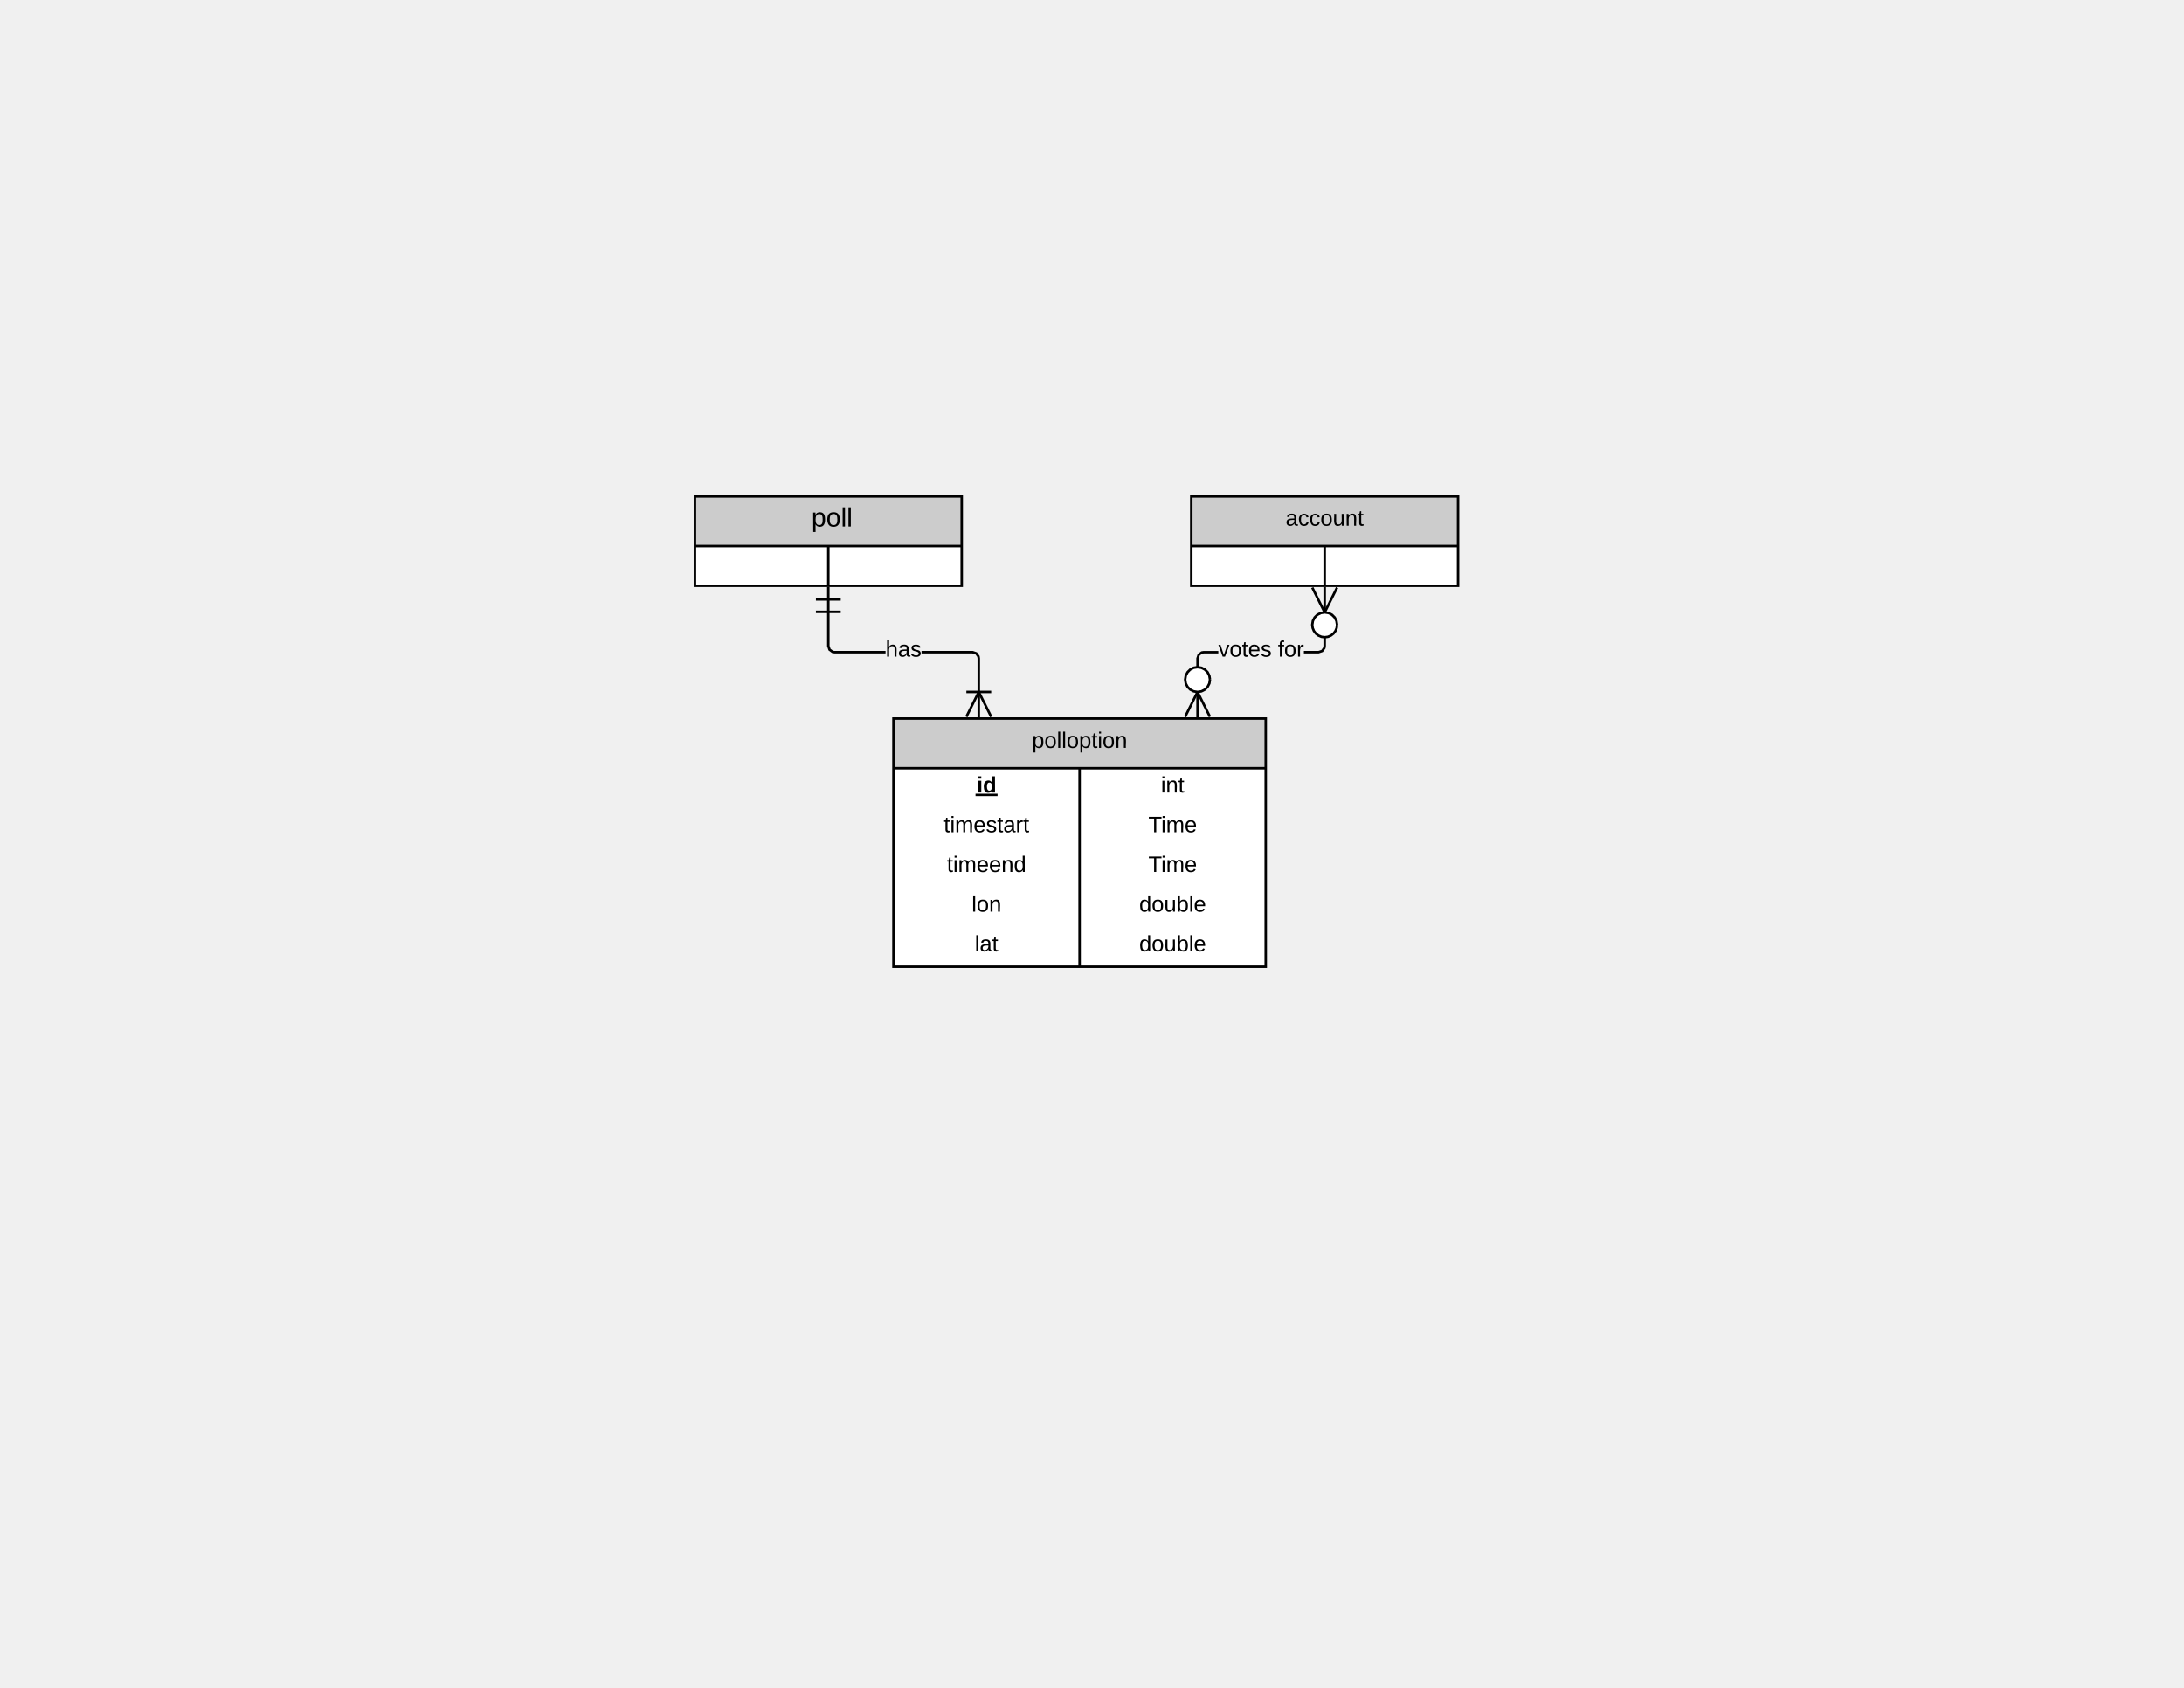
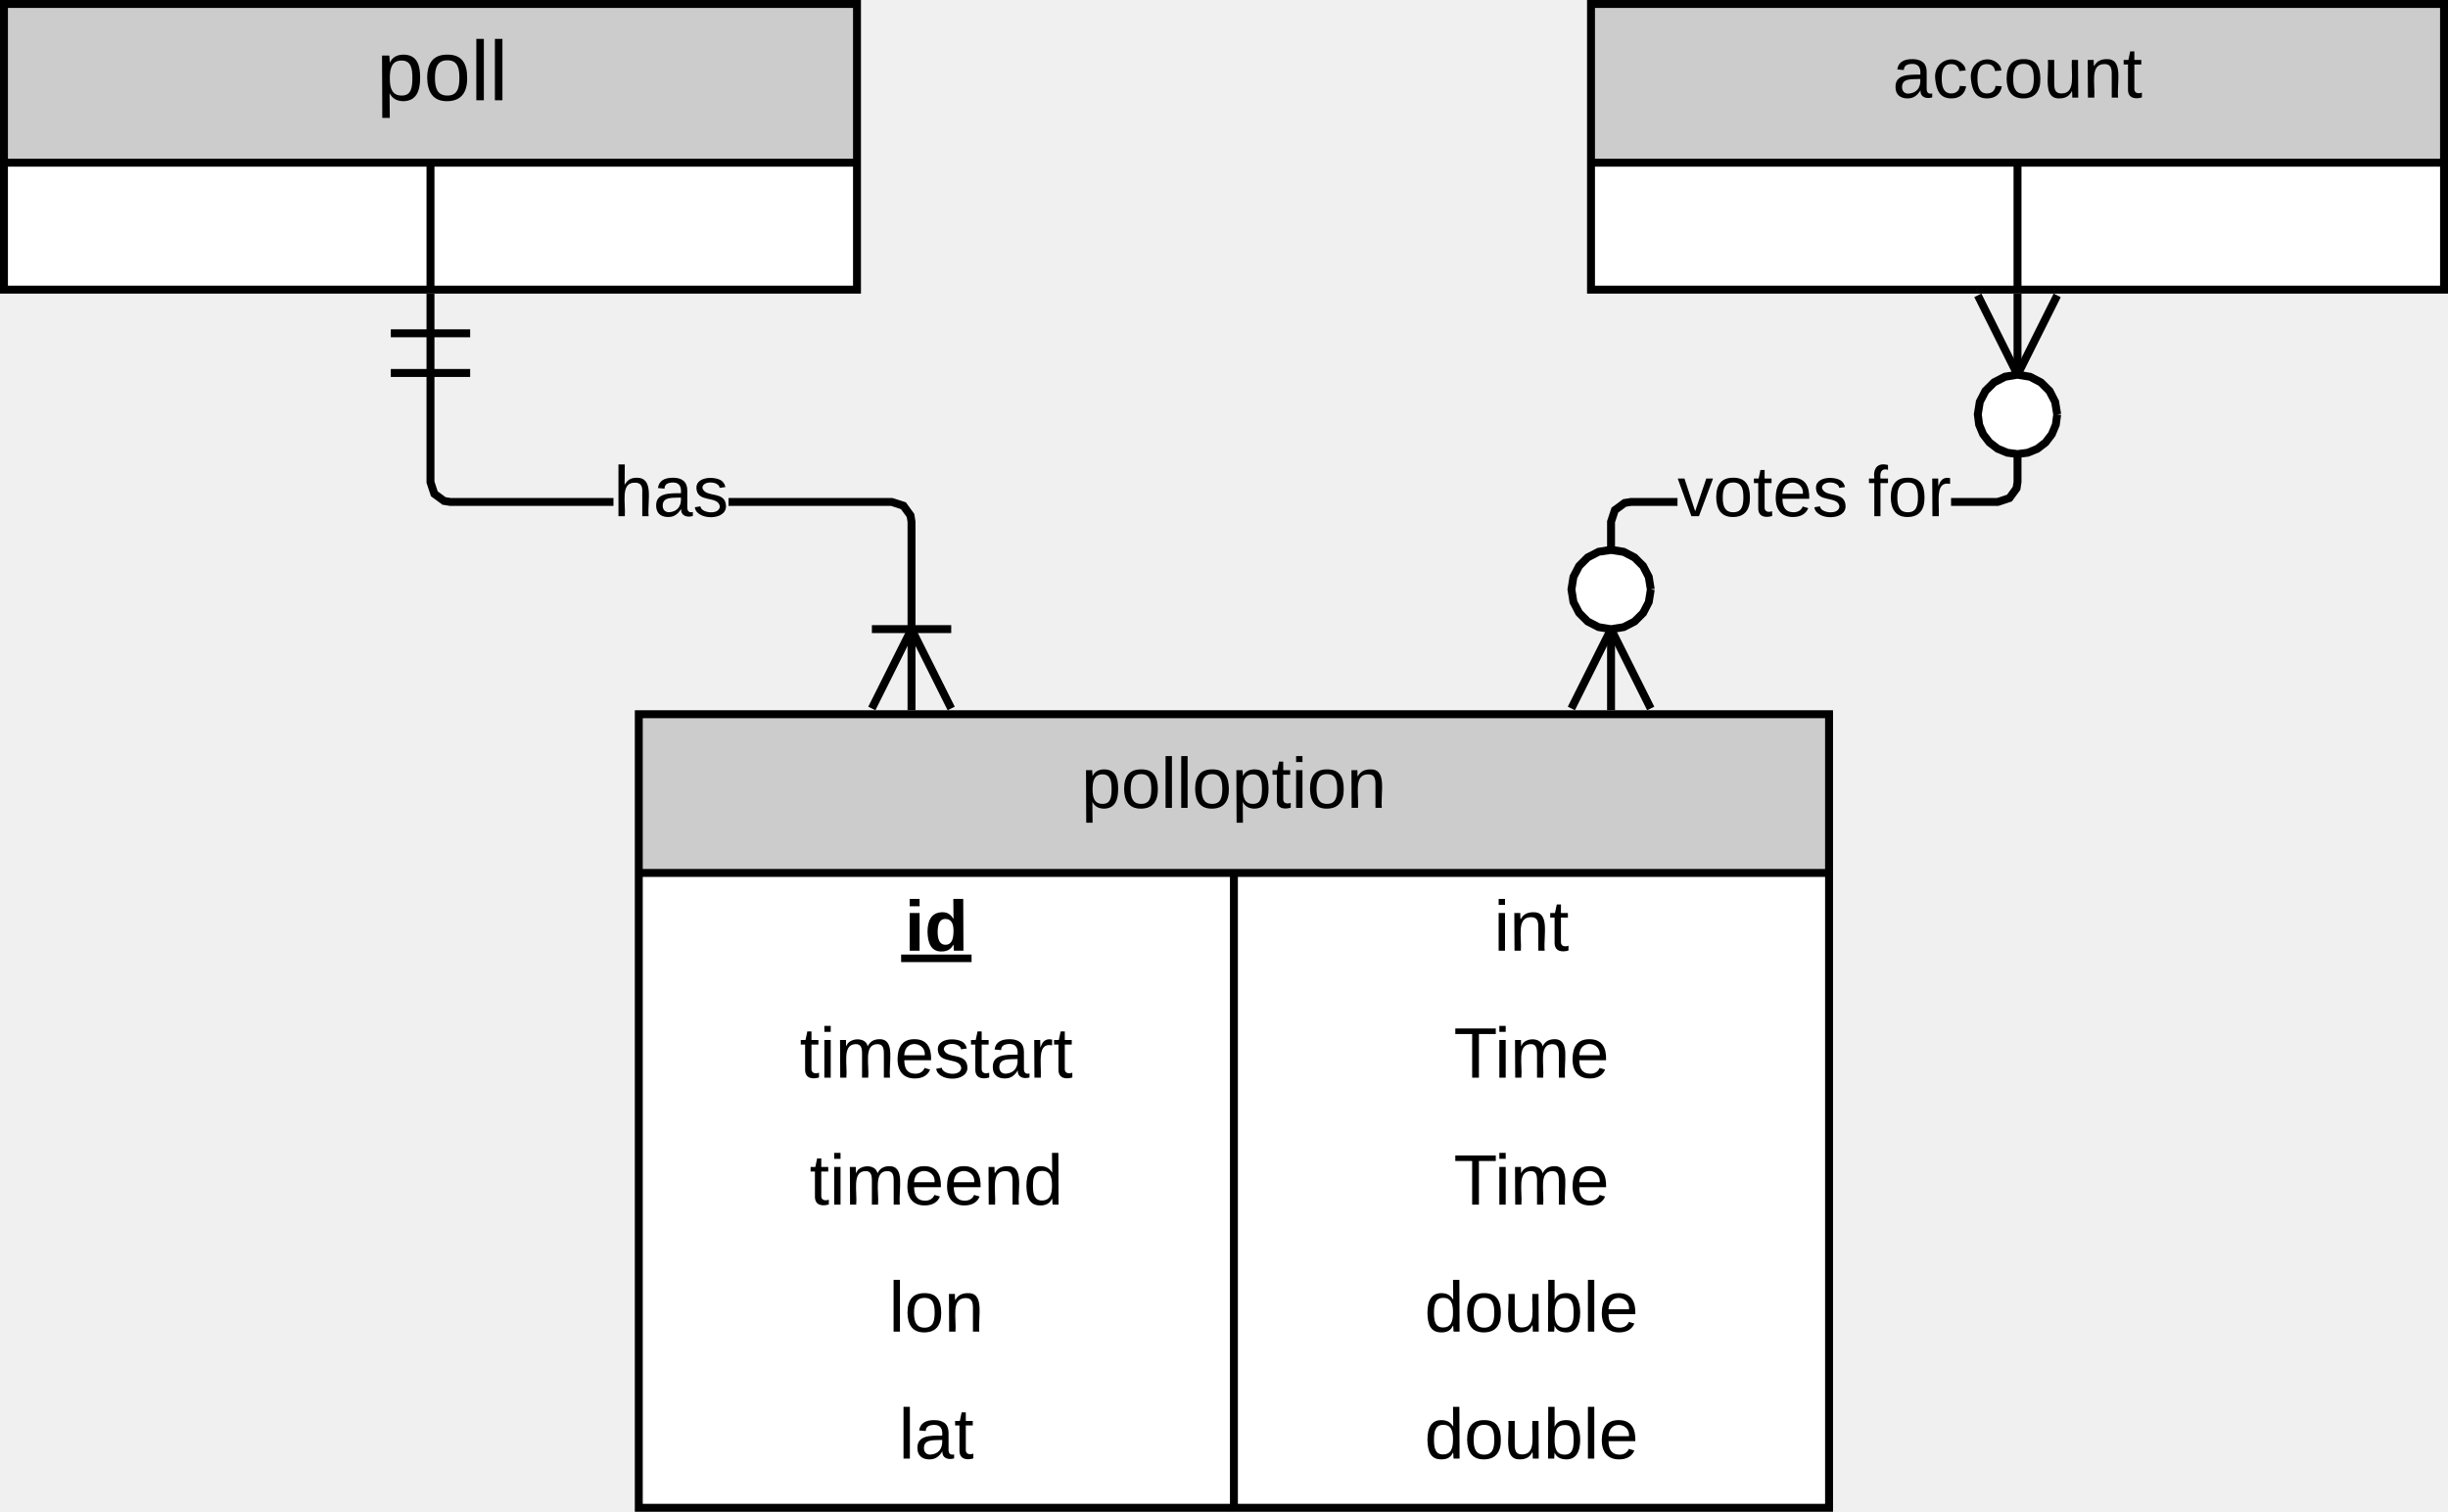
- <svg xmlns="http://www.w3.org/2000/svg" xmlns:ns1="lucid" xmlns:xlink="http://www.w3.org/1999/xlink" width="1760" height="1360">
-   <g transform="translate(0 0)" ns1:page-tab-id="k-k4TFZjKoXR">
-     <path d="M720 579h300v200H720z" fill="#fff" />
-     <path d="M720 579h300v40H720z" fill="#ccc" />
-     <path d="M720 579h300v200H720zM720 619h300M870 619v160" stroke="#000" stroke-width="2" fill="none" />
-     <use xlink:href="#a" transform="matrix(1,0,0,1,730,579) translate(101.575 23.6)" />
-     <use xlink:href="#b" transform="matrix(1,0,0,1,725,621.5) translate(62.025 17.1)" />
-     <use xlink:href="#c" transform="matrix(1,0,0,1,875,621.5) translate(60.525 17.1)" />
-     <use xlink:href="#d" transform="matrix(1,0,0,1,725,653.5) translate(35.575 17.1)" />
-     <use xlink:href="#e" transform="matrix(1,0,0,1,875,653.5) translate(50.4 17.1)" />
-     <use xlink:href="#f" transform="matrix(1,0,0,1,725,685.5) translate(38.05 17.1)" />
-     <use xlink:href="#e" transform="matrix(1,0,0,1,875,685.5) translate(50.4 17.1)" />
-     <use xlink:href="#g" transform="matrix(1,0,0,1,725,717.5) translate(58.025 17.1)" />
-     <use xlink:href="#h" transform="matrix(1,0,0,1,875,717.5) translate(43.025 17.1)" />
-     <use xlink:href="#i" transform="matrix(1,0,0,1,725,749.5) translate(60.525 17.1)" />
-     <use xlink:href="#h" transform="matrix(1,0,0,1,875,749.5) translate(43.025 17.1)" />
-     <path d="M981.8 526.5h-11.67l-1.26.2-2 1.46-.82 2.5V578h-2v-47.66l1.12-3.4 2.9-2.13 1.9-.3h11.83zm86.7-5.92l-.3 1.9-2.13 2.9-3.4 1.12h-11.92v-2h11.6l2.5-.82 1.45-2 .2-1.26V473h2z" />
-     <path d="M975.95 577.1l-1.8.9-9.1-18.2-9.1 18.2-1.8-.9 10.9-21.78z" />
-     <path d="M968.2 538.06l2.76 1.42 2.16 2.17 1.42 2.74.5 3.15-.5 3.16-1.42 2.76-2.16 2.16-2.75 1.42-3.15.5-3.16-.5-2.75-1.42-2.17-2.16-1.42-2.75-.5-3.15.5-3.16 1.42-2.75 2.17-2.17 2.74-1.42 3.15-.5z" fill="#fff" />
-     <path d="M968.53 537.1l3.03 1.57 2.38 2.38 1.57 3.02.54 3.32-1 .15 1 .16-.53 3.33-1.56 3.03-2.38 2.38-3.03 1.56-3.48.57-3.47-.57-3.03-1.56-2.38-2.38-1.57-3.03-.56-3.48.56-3.48 1.57-3.02 2.38-2.38 3.03-1.57 3.47-.56zm-6.32 1.92l-2.46 1.28-1.94 1.94-1.28 2.47-.45 2.85.45 2.85 1.28 2.46 1.94 1.95 2.47 1.28 2.85.46 2.85-.46 2.46-1.27 1.95-1.94 1.28-2.46.46-2.85-.46-2.84-1.27-2.46-1.94-1.94-2.46-1.28-2.85-.45zM1078.4 473.9l-10.9 21.78-10.9-21.8 1.8-.88 9.1 18.2 9.1-18.2z" />
-     <path d="M1070.66 493.96l2.75 1.42 2.17 2.16 1.42 2.75.5 3.15-.34 2.6-1 2.4-1.6 2.07-2.07 1.6-2.4 1-2.6.33-2.6-.34-2.4-1-2.07-1.58-1.6-2.08-1-2.4-.33-2.6.5-3.15 1.43-2.76 2.16-2.16 2.74-1.42 3.16-.5z" fill="#fff" />
-     <path d="M1070.98 493l3.02 1.56 2.4 2.38 1.55 3.03.54 3.32-1 .15 1 .13-.37 2.72-1.1 2.64-1.75 2.3-2.28 1.75-2.64 1.08-2.86.38-2.86-.38-2.64-1.1-2.28-1.75-1.76-2.3-1.1-2.63-.37-2.87.55-3.46 1.56-3.03 2.4-2.38 3.02-1.56 3.48-.57zm-6.32 1.92l-2.47 1.27-1.95 1.94-1.28 2.46-.46 2.86.3 2.32.9 2.16 1.44 1.86 1.87 1.44 2.17.9 2.33.3 2.33-.3 2.16-.9 1.86-1.43 1.43-1.86.9-2.16.3-2.32-.47-2.86-1.28-2.46-1.94-1.95-2.46-1.28-2.84-.46z" />
-     <use xlink:href="#j" transform="matrix(1,0,0,1,981.8016,514.7) translate(0.005 14.4)" />
-     <use xlink:href="#k" transform="matrix(1,0,0,1,981.8016,514.7) translate(48.005 14.4)" />
-     <path d="M783.9 524.5l3.42 1.1 2.12 2.92.3 1.9V578h-2v-47.42l-.2-1.26-1.46-2-2.5-.82h-40.96v-2zm-114.58-1.66l2 1.46 1.26.2h41.04v2h-41.2l-1.9-.3-2.9-2.13-1.12-3.4V473h2v47.34z" />
-     <path fill="#fff" />
-     <path d="M677.5 484h-20v-2h20z" />
-     <path fill="#fff" />
-     <path d="M677.5 494h-20v-2h20zM799.64 577.1l-1.8.9-9.1-18.2-9.1 18.2-1.8-.9 10.9-21.78z" />
-     <path fill="#fff" />
-     <path d="M798.75 558.55h-20v-2h20z" />
-     <use xlink:href="#l" transform="matrix(1,0,0,1,713.6235,514.7) translate(0.005 14.4)" />
-     <path d="M960 400h215v72H960z" fill="#fff" />
-     <path d="M960 400h215v40H960z" fill="#ccc" />
-     <path d="M960 400h215v72H960zM960 440h215M1067.5 440v32" stroke="#000" stroke-width="2" fill="none" />
-     <use xlink:href="#m" transform="matrix(1,0,0,1,970,400) translate(66 23.6)" />
-     <path d="M560 400h215v72H560z" fill="#fff" />
-     <path d="M560 400h215v40H560z" fill="#ccc" />
-     <path d="M560 400h215v72H560zM560 440h215M667.5 440v32" stroke="#000" stroke-width="2" fill="none" />
-     <use xlink:href="#n" transform="matrix(1,0,0,1,570,400) translate(78.0037 24.26667)" />
-     <use xlink:href="#o" transform="matrix(1,0,0,1,570,400) translate(83.92963 24.26667)" />
-     <defs>
-       <path d="M115-194c55 1 70 41 70 98S169 2 115 4C84 4 66-9 55-30l1 105H24l-1-265h31l2 30c10-21 28-34 59-34zm-8 174c40 0 45-34 45-75s-6-73-45-74c-42 0-51 32-51 76 0 43 10 73 51 73" id="p" />
-       <path d="M100-194c62-1 85 37 85 99 1 63-27 99-86 99S16-35 15-95c0-66 28-99 85-99zM99-20c44 1 53-31 53-75 0-43-8-75-51-75s-53 32-53 75 10 74 51 75" id="q" />
-       <path d="M24 0v-261h32V0H24" id="r" />
-       <path d="M59-47c-2 24 18 29 38 22v24C64 9 27 4 27-40v-127H5v-23h24l9-43h21v43h35v23H59v120" id="s" />
-       <path d="M24-231v-30h32v30H24zM24 0v-190h32V0H24" id="t" />
-       <path d="M117-194c89-4 53 116 60 194h-32v-121c0-31-8-49-39-48C34-167 62-67 57 0H25l-1-190h30c1 10-1 24 2 32 11-22 29-35 61-36" id="u" />
+ <svg xmlns="http://www.w3.org/2000/svg" xmlns:ns1="lucid" xmlns:xlink="http://www.w3.org/1999/xlink" width="617" height="381" version="1.1" id="svg259">
+   <defs id="defs263" />
+   <g ns1:page-tab-id="k-k4TFZjKoXR" id="g257" transform="translate(-559,-399)">
+     <path d="m 720,579 h 300 V 779 H 720 Z" id="path2" style="fill:#ffffff" />
+     <path d="m 720,579 h 300 v 40 H 720 Z" id="path4" style="fill:#cccccc" />
+     <path d="m 720,579 h 300 V 779 H 720 Z m 0,40 h 300 m -150,0 v 160" id="path6" style="fill:none;stroke:#000000;stroke-width:2" />
+     <use xlink:href="#a" transform="translate(831.575,602.6)" id="use8" x="0" y="0" width="100%" height="100%" />
+     <use xlink:href="#b" transform="translate(787.025,638.6)" id="use10" x="0" y="0" width="100%" height="100%" />
+     <use xlink:href="#c" transform="translate(935.525,638.6)" id="use12" x="0" y="0" width="100%" height="100%" />
+     <use xlink:href="#d" transform="translate(760.575,670.6)" id="use14" x="0" y="0" width="100%" height="100%" />
+     <use xlink:href="#e" transform="translate(925.4,670.6)" id="use16" x="0" y="0" width="100%" height="100%" />
+     <use xlink:href="#f" transform="translate(763.05,702.6)" id="use18" x="0" y="0" width="100%" height="100%" />
+     <use xlink:href="#e" transform="translate(925.4,702.6)" id="use20" x="0" y="0" width="100%" height="100%" />
+     <use xlink:href="#g" transform="translate(783.025,734.6)" id="use22" x="0" y="0" width="100%" height="100%" />
+     <use xlink:href="#h" transform="translate(918.025,734.6)" id="use24" x="0" y="0" width="100%" height="100%" />
+     <use xlink:href="#i" transform="translate(785.525,766.6)" id="use26" x="0" y="0" width="100%" height="100%" />
+     <use xlink:href="#h" transform="translate(918.025,766.6)" id="use28" x="0" y="0" width="100%" height="100%" />
+     <path d="m 981.8,526.5 h -11.67 l -1.26,0.2 -2,1.46 -0.82,2.5 V 578 h -2 v -47.66 l 1.12,-3.4 2.9,-2.13 1.9,-0.3 h 11.83 z m 86.7,-5.92 -0.3,1.9 -2.13,2.9 -3.4,1.12 h -11.92 v -2 h 11.6 l 2.5,-0.82 1.45,-2 0.2,-1.26 V 473 h 2 z" id="path30" />
+     <path d="m 975.95,577.1 -1.8,0.9 -9.1,-18.2 -9.1,18.2 -1.8,-0.9 10.9,-21.78 z" id="path32" />
+     <path d="m 968.2,538.06 2.76,1.42 2.16,2.17 1.42,2.74 0.5,3.15 -0.5,3.16 -1.42,2.76 -2.16,2.16 -2.75,1.42 -3.15,0.5 -3.16,-0.5 -2.75,-1.42 -2.17,-2.16 -1.42,-2.75 -0.5,-3.15 0.5,-3.16 1.42,-2.75 2.17,-2.17 2.74,-1.42 3.15,-0.5 z" id="path34" style="fill:#ffffff" />
+     <path d="m 968.53,537.1 3.03,1.57 2.38,2.38 1.57,3.02 0.54,3.32 -1,0.15 1,0.16 -0.53,3.33 -1.56,3.03 -2.38,2.38 -3.03,1.56 -3.48,0.57 -3.47,-0.57 -3.03,-1.56 -2.38,-2.38 -1.57,-3.03 -0.56,-3.48 0.56,-3.48 1.57,-3.02 2.38,-2.38 3.03,-1.57 3.47,-0.56 z m -6.32,1.92 -2.46,1.28 -1.94,1.94 -1.28,2.47 -0.45,2.85 0.45,2.85 1.28,2.46 1.94,1.95 2.47,1.28 2.85,0.46 2.85,-0.46 2.46,-1.27 1.95,-1.94 1.28,-2.46 0.46,-2.85 -0.46,-2.84 -1.27,-2.46 -1.94,-1.94 -2.46,-1.28 -2.85,-0.45 z m 116.19,-65.12 -10.9,21.78 -10.9,-21.8 1.8,-0.88 9.1,18.2 9.1,-18.2 z" id="path36" />
+     <path d="m 1070.66,493.96 2.75,1.42 2.17,2.16 1.42,2.75 0.5,3.15 -0.34,2.6 -1,2.4 -1.6,2.07 -2.07,1.6 -2.4,1 -2.6,0.33 -2.6,-0.34 -2.4,-1 -2.07,-1.58 -1.6,-2.08 -1,-2.4 -0.33,-2.6 0.5,-3.15 1.43,-2.76 2.16,-2.16 2.74,-1.42 3.16,-0.5 z" id="path38" style="fill:#ffffff" />
+     <path d="m 1070.98,493 3.02,1.56 2.4,2.38 1.55,3.03 0.54,3.32 -1,0.15 1,0.13 -0.37,2.72 -1.1,2.64 -1.75,2.3 -2.28,1.75 -2.64,1.08 -2.86,0.38 -2.86,-0.38 -2.64,-1.1 -2.28,-1.75 -1.76,-2.3 -1.1,-2.63 -0.37,-2.87 0.55,-3.46 1.56,-3.03 2.4,-2.38 3.02,-1.56 3.48,-0.57 z m -6.32,1.92 -2.47,1.27 -1.95,1.94 -1.28,2.46 -0.46,2.86 0.3,2.32 0.9,2.16 1.44,1.86 1.87,1.44 2.17,0.9 2.33,0.3 2.33,-0.3 2.16,-0.9 1.86,-1.43 1.43,-1.86 0.9,-2.16 0.3,-2.32 -0.47,-2.86 -1.28,-2.46 -1.94,-1.95 -2.46,-1.28 -2.84,-0.46 z" id="path40" />
+     <use xlink:href="#j" transform="translate(981.8066,529.1)" id="use42" x="0" y="0" width="100%" height="100%" />
+     <use xlink:href="#k" transform="translate(1029.807,529.1)" id="use44" x="0" y="0" width="100%" height="100%" />
+     <path d="m 783.9,524.5 3.42,1.1 2.12,2.92 0.3,1.9 V 578 h -2 v -47.42 l -0.2,-1.26 -1.46,-2 -2.5,-0.82 h -40.96 v -2 z m -114.58,-1.66 2,1.46 1.26,0.2 h 41.04 v 2 h -41.2 l -1.9,-0.3 -2.9,-2.13 -1.12,-3.4 V 473 h 2 v 47.34 z" id="path46" />
+     <path id="path48" d="" style="fill:#ffffff" />
+     <path d="m 677.5,484 h -20 v -2 h 20 z" id="path50" />
+     <path id="path52" d="" style="fill:#ffffff" />
+     <path d="m 677.5,494 h -20 v -2 h 20 z m 122.14,83.1 -1.8,0.9 -9.1,-18.2 -9.1,18.2 -1.8,-0.9 10.9,-21.78 z" id="path54" />
+     <path id="path56" d="" style="fill:#ffffff" />
+     <path d="m 798.75,558.55 h -20 v -2 h 20 z" id="path58" />
+     <use xlink:href="#l" transform="translate(713.6285,529.1)" id="use60" x="0" y="0" width="100%" height="100%" />
+     <path d="m 960,400 h 215 v 72 H 960 Z" id="path62" style="fill:#ffffff" />
+     <path d="m 960,400 h 215 v 40 H 960 Z" id="path64" style="fill:#cccccc" />
+     <path d="m 960,400 h 215 v 72 H 960 Z m 0,40 h 215 m -107.5,0 v 32" id="path66" style="fill:none;stroke:#000000;stroke-width:2" />
+     <use xlink:href="#m" transform="translate(1036,423.6)" id="use68" x="0" y="0" width="100%" height="100%" />
+     <path d="m 560,400 h 215 v 72 H 560 Z" id="path70" style="fill:#ffffff" />
+     <path d="m 560,400 h 215 v 40 H 560 Z" id="path72" style="fill:#cccccc" />
+     <path d="m 560,400 h 215 v 72 H 560 Z m 0,40 h 215 m -107.5,0 v 32" id="path74" style="fill:none;stroke:#000000;stroke-width:2" />
+     <use xlink:href="#n" transform="translate(648.0037,424.2667)" id="use76" x="0" y="0" width="100%" height="100%" />
+     <use xlink:href="#o" transform="translate(653.9296,424.2667)" id="use78" x="0" y="0" width="100%" height="100%" />
+     <defs id="defs255">
+       <path d="m 115,-194 c 55,1 70,41 70,98 C 185,-39 169,2 115,4 84,4 66,-9 55,-30 L 56,75 H 24 l -1,-265 h 31 l 2,30 c 10,-21 28,-34 59,-34 z m -8,174 c 40,0 45,-34 45,-75 0,-41 -6,-73 -45,-74 -42,0 -51,32 -51,76 0,43 10,73 51,73" id="p" />
+       <path d="m 100,-194 c 62,-1 85,37 85,99 1,63 -27,99 -86,99 -59,0 -83,-39 -84,-99 0,-66 28,-99 85,-99 z m -1,174 c 44,1 53,-31 53,-75 0,-43 -8,-75 -51,-75 -43,0 -53,32 -53,75 0,43 10,74 51,75" id="q" />
+       <path d="M 24,0 V -261 H 56 V 0 H 24" id="r" />
+       <path d="m 59,-47 c -2,24 18,29 38,22 V -1 C 64,9 27,4 27,-40 V -167 H 5 v -23 h 24 l 9,-43 h 21 v 43 h 35 v 23 H 59 v 120" id="s" />
+       <path d="m 24,-231 v -30 h 32 v 30 z M 24,0 V -190 H 56 V 0 H 24" id="t" />
+       <path d="m 117,-194 c 89,-4 53,116 60,194 h -32 v -121 c 0,-31 -8,-49 -39,-48 C 34,-167 62,-67 57,0 H 25 l -1,-190 h 30 c 1,10 -1,24 2,32 11,-22 29,-35 61,-36" id="u" />
      <g id="a">
-         <use transform="matrix(0.05,0,0,0.05,0,0)" xlink:href="#p" />
-         <use transform="matrix(0.05,0,0,0.05,10,0)" xlink:href="#q" />
-         <use transform="matrix(0.05,0,0,0.05,20,0)" xlink:href="#r" />
-         <use transform="matrix(0.05,0,0,0.05,23.95,0)" xlink:href="#r" />
-         <use transform="matrix(0.05,0,0,0.05,27.9,0)" xlink:href="#q" />
-         <use transform="matrix(0.05,0,0,0.05,37.9,0)" xlink:href="#p" />
-         <use transform="matrix(0.05,0,0,0.05,47.9,0)" xlink:href="#s" />
-         <use transform="matrix(0.05,0,0,0.05,52.9,0)" xlink:href="#t" />
-         <use transform="matrix(0.05,0,0,0.05,56.85,0)" xlink:href="#q" />
-         <use transform="matrix(0.05,0,0,0.05,66.85,0)" xlink:href="#u" />
+         <use transform="scale(0.05)" xlink:href="#p" id="use86" x="0" y="0" width="100%" height="100%" />
+         <use transform="matrix(0.05,0,0,0.05,10,0)" xlink:href="#q" id="use88" x="0" y="0" width="100%" height="100%" />
+         <use transform="matrix(0.05,0,0,0.05,20,0)" xlink:href="#r" id="use90" x="0" y="0" width="100%" height="100%" />
+         <use transform="matrix(0.05,0,0,0.05,23.95,0)" xlink:href="#r" id="use92" x="0" y="0" width="100%" height="100%" />
+         <use transform="matrix(0.05,0,0,0.05,27.9,0)" xlink:href="#q" id="use94" x="0" y="0" width="100%" height="100%" />
+         <use transform="matrix(0.05,0,0,0.05,37.9,0)" xlink:href="#p" id="use96" x="0" y="0" width="100%" height="100%" />
+         <use transform="matrix(0.05,0,0,0.05,47.9,0)" xlink:href="#s" id="use98" x="0" y="0" width="100%" height="100%" />
+         <use transform="matrix(0.05,0,0,0.05,52.9,0)" xlink:href="#t" id="use100" x="0" y="0" width="100%" height="100%" />
+         <use transform="matrix(0.05,0,0,0.05,56.85,0)" xlink:href="#q" id="use102" x="0" y="0" width="100%" height="100%" />
+         <use transform="matrix(0.05,0,0,0.05,66.85,0)" xlink:href="#u" id="use104" x="0" y="0" width="100%" height="100%" />
      </g>
-       <path d="M25-224v-37h50v37H25zM25 0v-190h50V0H25" id="v" />
-       <path d="M88-194c31-1 46 15 58 34l-1-101h50l1 261h-48c-2-10 0-23-3-31C134-8 116 4 84 4 32 4 16-41 15-95c0-56 19-97 73-99zm17 164c33 0 40-30 41-66 1-37-9-64-41-64s-38 30-39 65c0 43 13 65 39 65" id="w" />
+       <path d="m 25,-224 v -37 h 50 v 37 z M 25,0 V -190 H 75 V 0 H 25" id="v" />
+       <path d="m 88,-194 c 31,-1 46,15 58,34 l -1,-101 h 50 l 1,261 h -48 c -2,-10 0,-23 -3,-31 C 134,-8 116,4 84,4 32,4 16,-41 15,-95 c 0,-56 19,-97 73,-99 z m 17,164 c 33,0 40,-30 41,-66 1,-37 -9,-64 -41,-64 -32,0 -38,30 -39,65 0,43 13,65 39,65" id="w" />
      <g id="b">
-         <use transform="matrix(0.05,0,0,0.05,0,0)" xlink:href="#v" />
-         <use transform="matrix(0.05,0,0,0.05,5,0)" xlink:href="#w" />
-         <path d="M-.9.97h17.75v1.9H-.9z" />
+         <use transform="scale(0.05)" xlink:href="#v" id="use109" x="0" y="0" width="100%" height="100%" />
+         <use transform="matrix(0.05,0,0,0.05,5,0)" xlink:href="#w" id="use111" x="0" y="0" width="100%" height="100%" />
+         <path d="m -0.9,0.97 h 17.75 v 1.9 H -0.9 Z" id="path113" />
      </g>
      <g id="c">
-         <use transform="matrix(0.05,0,0,0.05,0,0)" xlink:href="#t" />
-         <use transform="matrix(0.05,0,0,0.05,3.95,0)" xlink:href="#u" />
-         <use transform="matrix(0.05,0,0,0.05,13.95,0)" xlink:href="#s" />
+         <use transform="scale(0.05)" xlink:href="#t" id="use116" x="0" y="0" width="100%" height="100%" />
+         <use transform="matrix(0.05,0,0,0.05,3.95,0)" xlink:href="#u" id="use118" x="0" y="0" width="100%" height="100%" />
+         <use transform="matrix(0.05,0,0,0.05,13.95,0)" xlink:href="#s" id="use120" x="0" y="0" width="100%" height="100%" />
      </g>
-       <path d="M210-169c-67 3-38 105-44 169h-31v-121c0-29-5-50-35-48C34-165 62-65 56 0H25l-1-190h30c1 10-1 24 2 32 10-44 99-50 107 0 11-21 27-35 58-36 85-2 47 119 55 194h-31v-121c0-29-5-49-35-48" id="x" />
-       <path d="M100-194c63 0 86 42 84 106H49c0 40 14 67 53 68 26 1 43-12 49-29l28 8c-11 28-37 45-77 45C44 4 14-33 15-96c1-61 26-98 85-98zm52 81c6-60-76-77-97-28-3 7-6 17-6 28h103" id="y" />
-       <path d="M135-143c-3-34-86-38-87 0 15 53 115 12 119 90S17 21 10-45l28-5c4 36 97 45 98 0-10-56-113-15-118-90-4-57 82-63 122-42 12 7 21 19 24 35" id="z" />
-       <path d="M141-36C126-15 110 5 73 4 37 3 15-17 15-53c-1-64 63-63 125-63 3-35-9-54-41-54-24 1-41 7-42 31l-33-3c5-37 33-52 76-52 45 0 72 20 72 64v82c-1 20 7 32 28 27v20c-31 9-61-2-59-35zM48-53c0 20 12 33 32 33 41-3 63-29 60-74-43 2-92-5-92 41" id="A" />
-       <path d="M114-163C36-179 61-72 57 0H25l-1-190h30c1 12-1 29 2 39 6-27 23-49 58-41v29" id="B" />
+       <path d="m 210,-169 c -67,3 -38,105 -44,169 h -31 v -121 c 0,-29 -5,-50 -35,-48 C 34,-165 62,-65 56,0 H 25 l -1,-190 h 30 c 1,10 -1,24 2,32 10,-44 99,-50 107,0 11,-21 27,-35 58,-36 85,-2 47,119 55,194 h -31 v -121 c 0,-29 -5,-49 -35,-48" id="x" />
+       <path d="m 100,-194 c 63,0 86,42 84,106 H 49 c 0,40 14,67 53,68 26,1 43,-12 49,-29 l 28,8 C 168,-13 142,4 102,4 44,4 14,-33 15,-96 c 1,-61 26,-98 85,-98 z m 52,81 c 6,-60 -76,-77 -97,-28 -3,7 -6,17 -6,28 h 103" id="y" />
+       <path d="m 135,-143 c -3,-34 -86,-38 -87,0 15,53 115,12 119,90 4,78 -150,74 -157,8 l 28,-5 c 4,36 97,45 98,0 -10,-56 -113,-15 -118,-90 -4,-57 82,-63 122,-42 12,7 21,19 24,35" id="z" />
+       <path d="M 141,-36 C 126,-15 110,5 73,4 37,3 15,-17 15,-53 c -1,-64 63,-63 125,-63 3,-35 -9,-54 -41,-54 -24,1 -41,7 -42,31 l -33,-3 c 5,-37 33,-52 76,-52 45,0 72,20 72,64 v 82 c -1,20 7,32 28,27 V -1 C 169,8 139,-3 141,-36 Z M 48,-53 c 0,20 12,33 32,33 41,-3 63,-29 60,-74 -43,2 -92,-5 -92,41" id="A" />
+       <path d="M 114,-163 C 36,-179 61,-72 57,0 H 25 l -1,-190 h 30 c 1,12 -1,29 2,39 6,-27 23,-49 58,-41 v 29" id="B" />
      <g id="d">
-         <use transform="matrix(0.05,0,0,0.05,0,0)" xlink:href="#s" />
-         <use transform="matrix(0.05,0,0,0.05,5,0)" xlink:href="#t" />
-         <use transform="matrix(0.05,0,0,0.05,8.95,0)" xlink:href="#x" />
-         <use transform="matrix(0.05,0,0,0.05,23.9,0)" xlink:href="#y" />
-         <use transform="matrix(0.05,0,0,0.05,33.9,0)" xlink:href="#z" />
-         <use transform="matrix(0.05,0,0,0.05,42.9,0)" xlink:href="#s" />
-         <use transform="matrix(0.05,0,0,0.05,47.9,0)" xlink:href="#A" />
-         <use transform="matrix(0.05,0,0,0.05,57.9,0)" xlink:href="#B" />
-         <use transform="matrix(0.05,0,0,0.05,63.85,0)" xlink:href="#s" />
+         <use transform="scale(0.05)" xlink:href="#s" id="use128" x="0" y="0" width="100%" height="100%" />
+         <use transform="matrix(0.05,0,0,0.05,5,0)" xlink:href="#t" id="use130" x="0" y="0" width="100%" height="100%" />
+         <use transform="matrix(0.05,0,0,0.05,8.95,0)" xlink:href="#x" id="use132" x="0" y="0" width="100%" height="100%" />
+         <use transform="matrix(0.05,0,0,0.05,23.9,0)" xlink:href="#y" id="use134" x="0" y="0" width="100%" height="100%" />
+         <use transform="matrix(0.05,0,0,0.05,33.9,0)" xlink:href="#z" id="use136" x="0" y="0" width="100%" height="100%" />
+         <use transform="matrix(0.05,0,0,0.05,42.9,0)" xlink:href="#s" id="use138" x="0" y="0" width="100%" height="100%" />
+         <use transform="matrix(0.05,0,0,0.05,47.9,0)" xlink:href="#A" id="use140" x="0" y="0" width="100%" height="100%" />
+         <use transform="matrix(0.05,0,0,0.05,57.9,0)" xlink:href="#B" id="use142" x="0" y="0" width="100%" height="100%" />
+         <use transform="matrix(0.05,0,0,0.05,63.85,0)" xlink:href="#s" id="use144" x="0" y="0" width="100%" height="100%" />
      </g>
-       <path d="M127-220V0H93v-220H8v-28h204v28h-85" id="C" />
+       <path d="M 127,-220 V 0 H 93 V -220 H 8 v -28 h 204 v 28 h -85" id="C" />
      <g id="e">
-         <use transform="matrix(0.05,0,0,0.05,0,0)" xlink:href="#C" />
-         <use transform="matrix(0.05,0,0,0.05,10.3,0)" xlink:href="#t" />
-         <use transform="matrix(0.05,0,0,0.05,14.25,0)" xlink:href="#x" />
-         <use transform="matrix(0.05,0,0,0.05,29.2,0)" xlink:href="#y" />
+         <use transform="scale(0.05)" xlink:href="#C" id="use148" x="0" y="0" width="100%" height="100%" />
+         <use transform="matrix(0.05,0,0,0.05,10.3,0)" xlink:href="#t" id="use150" x="0" y="0" width="100%" height="100%" />
+         <use transform="matrix(0.05,0,0,0.05,14.25,0)" xlink:href="#x" id="use152" x="0" y="0" width="100%" height="100%" />
+         <use transform="matrix(0.05,0,0,0.05,29.2,0)" xlink:href="#y" id="use154" x="0" y="0" width="100%" height="100%" />
      </g>
-       <path d="M85-194c31 0 48 13 60 33l-1-100h32l1 261h-30c-2-10 0-23-3-31C134-8 116 4 85 4 32 4 16-35 15-94c0-66 23-100 70-100zm9 24c-40 0-46 34-46 75 0 40 6 74 45 74 42 0 51-32 51-76 0-42-9-74-50-73" id="D" />
+       <path d="m 85,-194 c 31,0 48,13 60,33 l -1,-100 h 32 l 1,261 h -30 c -2,-10 0,-23 -3,-31 C 134,-8 116,4 85,4 32,4 16,-35 15,-94 c 0,-66 23,-100 70,-100 z m 9,24 c -40,0 -46,34 -46,75 0,40 6,74 45,74 42,0 51,-32 51,-76 0,-42 -9,-74 -50,-73" id="D" />
      <g id="f">
-         <use transform="matrix(0.05,0,0,0.05,0,0)" xlink:href="#s" />
-         <use transform="matrix(0.05,0,0,0.05,5,0)" xlink:href="#t" />
-         <use transform="matrix(0.05,0,0,0.05,8.95,0)" xlink:href="#x" />
-         <use transform="matrix(0.05,0,0,0.05,23.9,0)" xlink:href="#y" />
-         <use transform="matrix(0.05,0,0,0.05,33.9,0)" xlink:href="#y" />
-         <use transform="matrix(0.05,0,0,0.05,43.9,0)" xlink:href="#u" />
-         <use transform="matrix(0.05,0,0,0.05,53.9,0)" xlink:href="#D" />
+         <use transform="scale(0.05)" xlink:href="#s" id="use158" x="0" y="0" width="100%" height="100%" />
+         <use transform="matrix(0.05,0,0,0.05,5,0)" xlink:href="#t" id="use160" x="0" y="0" width="100%" height="100%" />
+         <use transform="matrix(0.05,0,0,0.05,8.95,0)" xlink:href="#x" id="use162" x="0" y="0" width="100%" height="100%" />
+         <use transform="matrix(0.05,0,0,0.05,23.9,0)" xlink:href="#y" id="use164" x="0" y="0" width="100%" height="100%" />
+         <use transform="matrix(0.05,0,0,0.05,33.9,0)" xlink:href="#y" id="use166" x="0" y="0" width="100%" height="100%" />
+         <use transform="matrix(0.05,0,0,0.05,43.9,0)" xlink:href="#u" id="use168" x="0" y="0" width="100%" height="100%" />
+         <use transform="matrix(0.05,0,0,0.05,53.9,0)" xlink:href="#D" id="use170" x="0" y="0" width="100%" height="100%" />
      </g>
      <g id="g">
-         <use transform="matrix(0.05,0,0,0.05,0,0)" xlink:href="#r" />
-         <use transform="matrix(0.05,0,0,0.05,3.95,0)" xlink:href="#q" />
-         <use transform="matrix(0.05,0,0,0.05,13.95,0)" xlink:href="#u" />
+         <use transform="scale(0.05)" xlink:href="#r" id="use173" x="0" y="0" width="100%" height="100%" />
+         <use transform="matrix(0.05,0,0,0.05,3.95,0)" xlink:href="#q" id="use175" x="0" y="0" width="100%" height="100%" />
+         <use transform="matrix(0.05,0,0,0.05,13.95,0)" xlink:href="#u" id="use177" x="0" y="0" width="100%" height="100%" />
      </g>
-       <path d="M84 4C-5 8 30-112 23-190h32v120c0 31 7 50 39 49 72-2 45-101 50-169h31l1 190h-30c-1-10 1-25-2-33-11 22-28 36-60 37" id="E" />
-       <path d="M115-194c53 0 69 39 70 98 0 66-23 100-70 100C84 3 66-7 56-30L54 0H23l1-261h32v101c10-23 28-34 59-34zm-8 174c40 0 45-34 45-75 0-40-5-75-45-74-42 0-51 32-51 76 0 43 10 73 51 73" id="F" />
+       <path d="M 84,4 C -5,8 30,-112 23,-190 h 32 v 120 c 0,31 7,50 39,49 72,-2 45,-101 50,-169 h 31 l 1,190 h -30 c -1,-10 1,-25 -2,-33 -11,22 -28,36 -60,37" id="E" />
+       <path d="m 115,-194 c 53,0 69,39 70,98 C 185,-30 162,4 115,4 84,3 66,-7 56,-30 L 54,0 H 23 l 1,-261 h 32 v 101 c 10,-23 28,-34 59,-34 z m -8,174 c 40,0 45,-34 45,-75 0,-40 -5,-75 -45,-74 -42,0 -51,32 -51,76 0,43 10,73 51,73" id="F" />
      <g id="h">
-         <use transform="matrix(0.05,0,0,0.05,0,0)" xlink:href="#D" />
-         <use transform="matrix(0.05,0,0,0.05,10,0)" xlink:href="#q" />
-         <use transform="matrix(0.05,0,0,0.05,20,0)" xlink:href="#E" />
-         <use transform="matrix(0.05,0,0,0.05,30,0)" xlink:href="#F" />
-         <use transform="matrix(0.05,0,0,0.05,40,0)" xlink:href="#r" />
-         <use transform="matrix(0.05,0,0,0.05,43.95,0)" xlink:href="#y" />
+         <use transform="scale(0.05)" xlink:href="#D" id="use182" x="0" y="0" width="100%" height="100%" />
+         <use transform="matrix(0.05,0,0,0.05,10,0)" xlink:href="#q" id="use184" x="0" y="0" width="100%" height="100%" />
+         <use transform="matrix(0.05,0,0,0.05,20,0)" xlink:href="#E" id="use186" x="0" y="0" width="100%" height="100%" />
+         <use transform="matrix(0.05,0,0,0.05,30,0)" xlink:href="#F" id="use188" x="0" y="0" width="100%" height="100%" />
+         <use transform="matrix(0.05,0,0,0.05,40,0)" xlink:href="#r" id="use190" x="0" y="0" width="100%" height="100%" />
+         <use transform="matrix(0.05,0,0,0.05,43.95,0)" xlink:href="#y" id="use192" x="0" y="0" width="100%" height="100%" />
      </g>
      <g id="i">
-         <use transform="matrix(0.05,0,0,0.05,0,0)" xlink:href="#r" />
-         <use transform="matrix(0.05,0,0,0.05,3.95,0)" xlink:href="#A" />
-         <use transform="matrix(0.05,0,0,0.05,13.95,0)" xlink:href="#s" />
+         <use transform="scale(0.05)" xlink:href="#r" id="use195" x="0" y="0" width="100%" height="100%" />
+         <use transform="matrix(0.05,0,0,0.05,3.95,0)" xlink:href="#A" id="use197" x="0" y="0" width="100%" height="100%" />
+         <use transform="matrix(0.05,0,0,0.05,13.95,0)" xlink:href="#s" id="use199" x="0" y="0" width="100%" height="100%" />
      </g>
-       <path d="M108 0H70L1-190h34L89-25l56-165h34" id="G" />
+       <path d="M 108,0 H 70 L 1,-190 h 34 l 54,165 56,-165 h 34" id="G" />
      <g id="j">
-         <use transform="matrix(0.05,0,0,0.05,0,0)" xlink:href="#G" />
-         <use transform="matrix(0.05,0,0,0.05,9,0)" xlink:href="#q" />
-         <use transform="matrix(0.05,0,0,0.05,19,0)" xlink:href="#s" />
-         <use transform="matrix(0.05,0,0,0.05,24,0)" xlink:href="#y" />
-         <use transform="matrix(0.05,0,0,0.05,34,0)" xlink:href="#z" />
+         <use transform="scale(0.05)" xlink:href="#G" id="use203" x="0" y="0" width="100%" height="100%" />
+         <use transform="matrix(0.05,0,0,0.05,9,0)" xlink:href="#q" id="use205" x="0" y="0" width="100%" height="100%" />
+         <use transform="matrix(0.05,0,0,0.05,19,0)" xlink:href="#s" id="use207" x="0" y="0" width="100%" height="100%" />
+         <use transform="matrix(0.05,0,0,0.05,24,0)" xlink:href="#y" id="use209" x="0" y="0" width="100%" height="100%" />
+         <use transform="matrix(0.05,0,0,0.05,34,0)" xlink:href="#z" id="use211" x="0" y="0" width="100%" height="100%" />
      </g>
-       <path d="M101-234c-31-9-42 10-38 44h38v23H63V0H32v-167H5v-23h27c-7-52 17-82 69-68v24" id="H" />
+       <path d="m 101,-234 c -31,-9 -42,10 -38,44 h 38 v 23 H 63 V 0 H 32 V -167 H 5 v -23 h 27 c -7,-52 17,-82 69,-68 v 24" id="H" />
      <g id="k">
-         <use transform="matrix(0.05,0,0,0.05,0,0)" xlink:href="#H" />
-         <use transform="matrix(0.05,0,0,0.05,5,0)" xlink:href="#q" />
-         <use transform="matrix(0.05,0,0,0.05,15,0)" xlink:href="#B" />
+         <use transform="scale(0.05)" xlink:href="#H" id="use215" x="0" y="0" width="100%" height="100%" />
+         <use transform="matrix(0.05,0,0,0.05,5,0)" xlink:href="#q" id="use217" x="0" y="0" width="100%" height="100%" />
+         <use transform="matrix(0.05,0,0,0.05,15,0)" xlink:href="#B" id="use219" x="0" y="0" width="100%" height="100%" />
      </g>
-       <path d="M106-169C34-169 62-67 57 0H25v-261h32l-1 103c12-21 28-36 61-36 89 0 53 116 60 194h-32v-121c2-32-8-49-39-48" id="I" />
+       <path d="M 106,-169 C 34,-169 62,-67 57,0 H 25 v -261 h 32 l -1,103 c 12,-21 28,-36 61,-36 89,0 53,116 60,194 h -32 v -121 c 2,-32 -8,-49 -39,-48" id="I" />
      <g id="l">
-         <use transform="matrix(0.05,0,0,0.05,0,0)" xlink:href="#I" />
-         <use transform="matrix(0.05,0,0,0.05,10,0)" xlink:href="#A" />
-         <use transform="matrix(0.05,0,0,0.05,20,0)" xlink:href="#z" />
+         <use transform="scale(0.05)" xlink:href="#I" id="use223" x="0" y="0" width="100%" height="100%" />
+         <use transform="matrix(0.05,0,0,0.05,10,0)" xlink:href="#A" id="use225" x="0" y="0" width="100%" height="100%" />
+         <use transform="matrix(0.05,0,0,0.05,20,0)" xlink:href="#z" id="use227" x="0" y="0" width="100%" height="100%" />
      </g>
-       <path d="M96-169c-40 0-48 33-48 73s9 75 48 75c24 0 41-14 43-38l32 2c-6 37-31 61-74 61-59 0-76-41-82-99-10-93 101-131 147-64 4 7 5 14 7 22l-32 3c-4-21-16-35-41-35" id="J" />
+       <path d="m 96,-169 c -40,0 -48,33 -48,73 0,40 9,75 48,75 24,0 41,-14 43,-38 l 32,2 C 165,-20 140,4 97,4 38,4 21,-37 15,-95 c -10,-93 101,-131 147,-64 4,7 5,14 7,22 l -32,3 c -4,-21 -16,-35 -41,-35" id="J" />
      <g id="m">
-         <use transform="matrix(0.05,0,0,0.05,0,0)" xlink:href="#A" />
-         <use transform="matrix(0.05,0,0,0.05,10,0)" xlink:href="#J" />
-         <use transform="matrix(0.05,0,0,0.05,19,0)" xlink:href="#J" />
-         <use transform="matrix(0.05,0,0,0.05,28,0)" xlink:href="#q" />
-         <use transform="matrix(0.05,0,0,0.05,38,0)" xlink:href="#E" />
-         <use transform="matrix(0.05,0,0,0.05,48,0)" xlink:href="#u" />
-         <use transform="matrix(0.05,0,0,0.05,58,0)" xlink:href="#s" />
+         <use transform="scale(0.05)" xlink:href="#A" id="use231" x="0" y="0" width="100%" height="100%" />
+         <use transform="matrix(0.05,0,0,0.05,10,0)" xlink:href="#J" id="use233" x="0" y="0" width="100%" height="100%" />
+         <use transform="matrix(0.05,0,0,0.05,19,0)" xlink:href="#J" id="use235" x="0" y="0" width="100%" height="100%" />
+         <use transform="matrix(0.05,0,0,0.05,28,0)" xlink:href="#q" id="use237" x="0" y="0" width="100%" height="100%" />
+         <use transform="matrix(0.05,0,0,0.05,38,0)" xlink:href="#E" id="use239" x="0" y="0" width="100%" height="100%" />
+         <use transform="matrix(0.05,0,0,0.05,48,0)" xlink:href="#u" id="use241" x="0" y="0" width="100%" height="100%" />
+         <use transform="matrix(0.05,0,0,0.05,58,0)" xlink:href="#s" id="use243" x="0" y="0" width="100%" height="100%" />
      </g>
      <g id="o">
-         <use transform="matrix(0.05925926,0,0,0.05925926,0,0)" xlink:href="#p" />
-         <use transform="matrix(0.05925926,0,0,0.05925926,11.85185,0)" xlink:href="#q" />
-         <use transform="matrix(0.05925926,0,0,0.05925926,23.7037,0)" xlink:href="#r" />
-         <use transform="matrix(0.05925926,0,0,0.05925926,28.38519,0)" xlink:href="#r" />
+         <use transform="scale(0.05925926)" xlink:href="#p" id="use246" x="0" y="0" width="100%" height="100%" />
+         <use transform="matrix(0.05925926,0,0,0.05925926,11.85185,0)" xlink:href="#q" id="use248" x="0" y="0" width="100%" height="100%" />
+         <use transform="matrix(0.05925926,0,0,0.05925926,23.7037,0)" xlink:href="#r" id="use250" x="0" y="0" width="100%" height="100%" />
+         <use transform="matrix(0.05925926,0,0,0.05925926,28.38518,0)" xlink:href="#r" id="use252" x="0" y="0" width="100%" height="100%" />
      </g>
    </defs>
  </g>
</svg>
